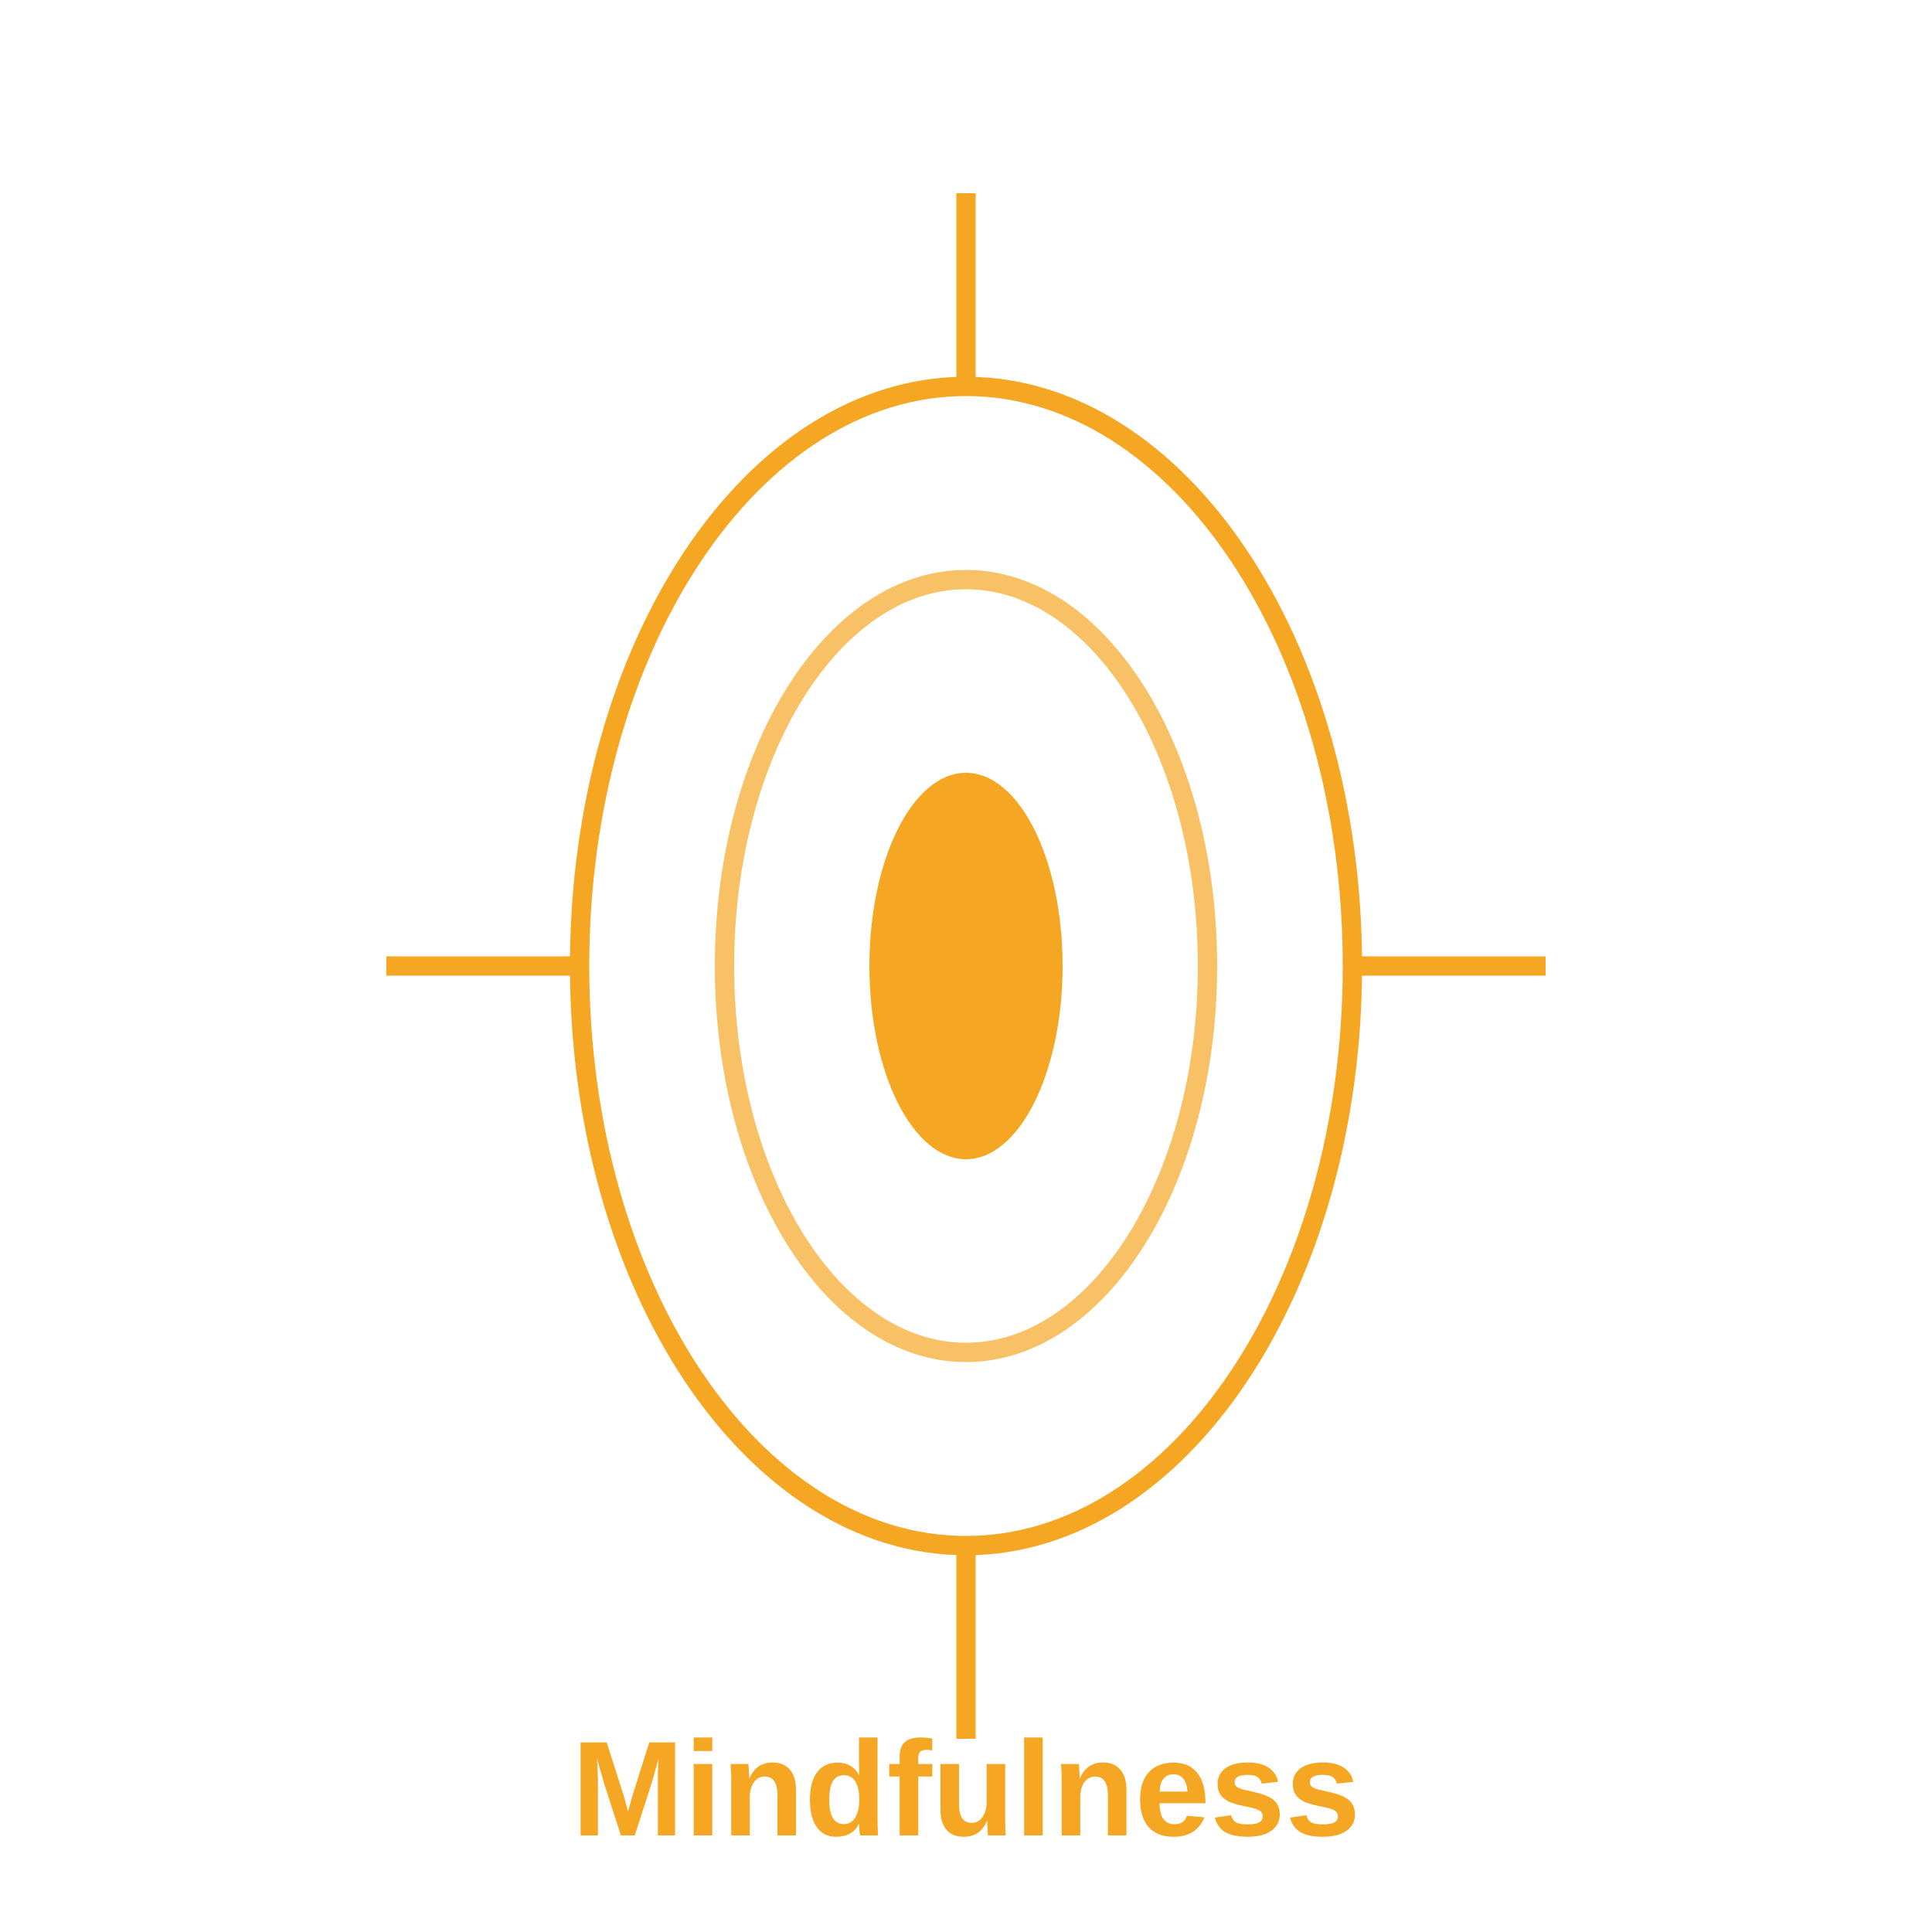
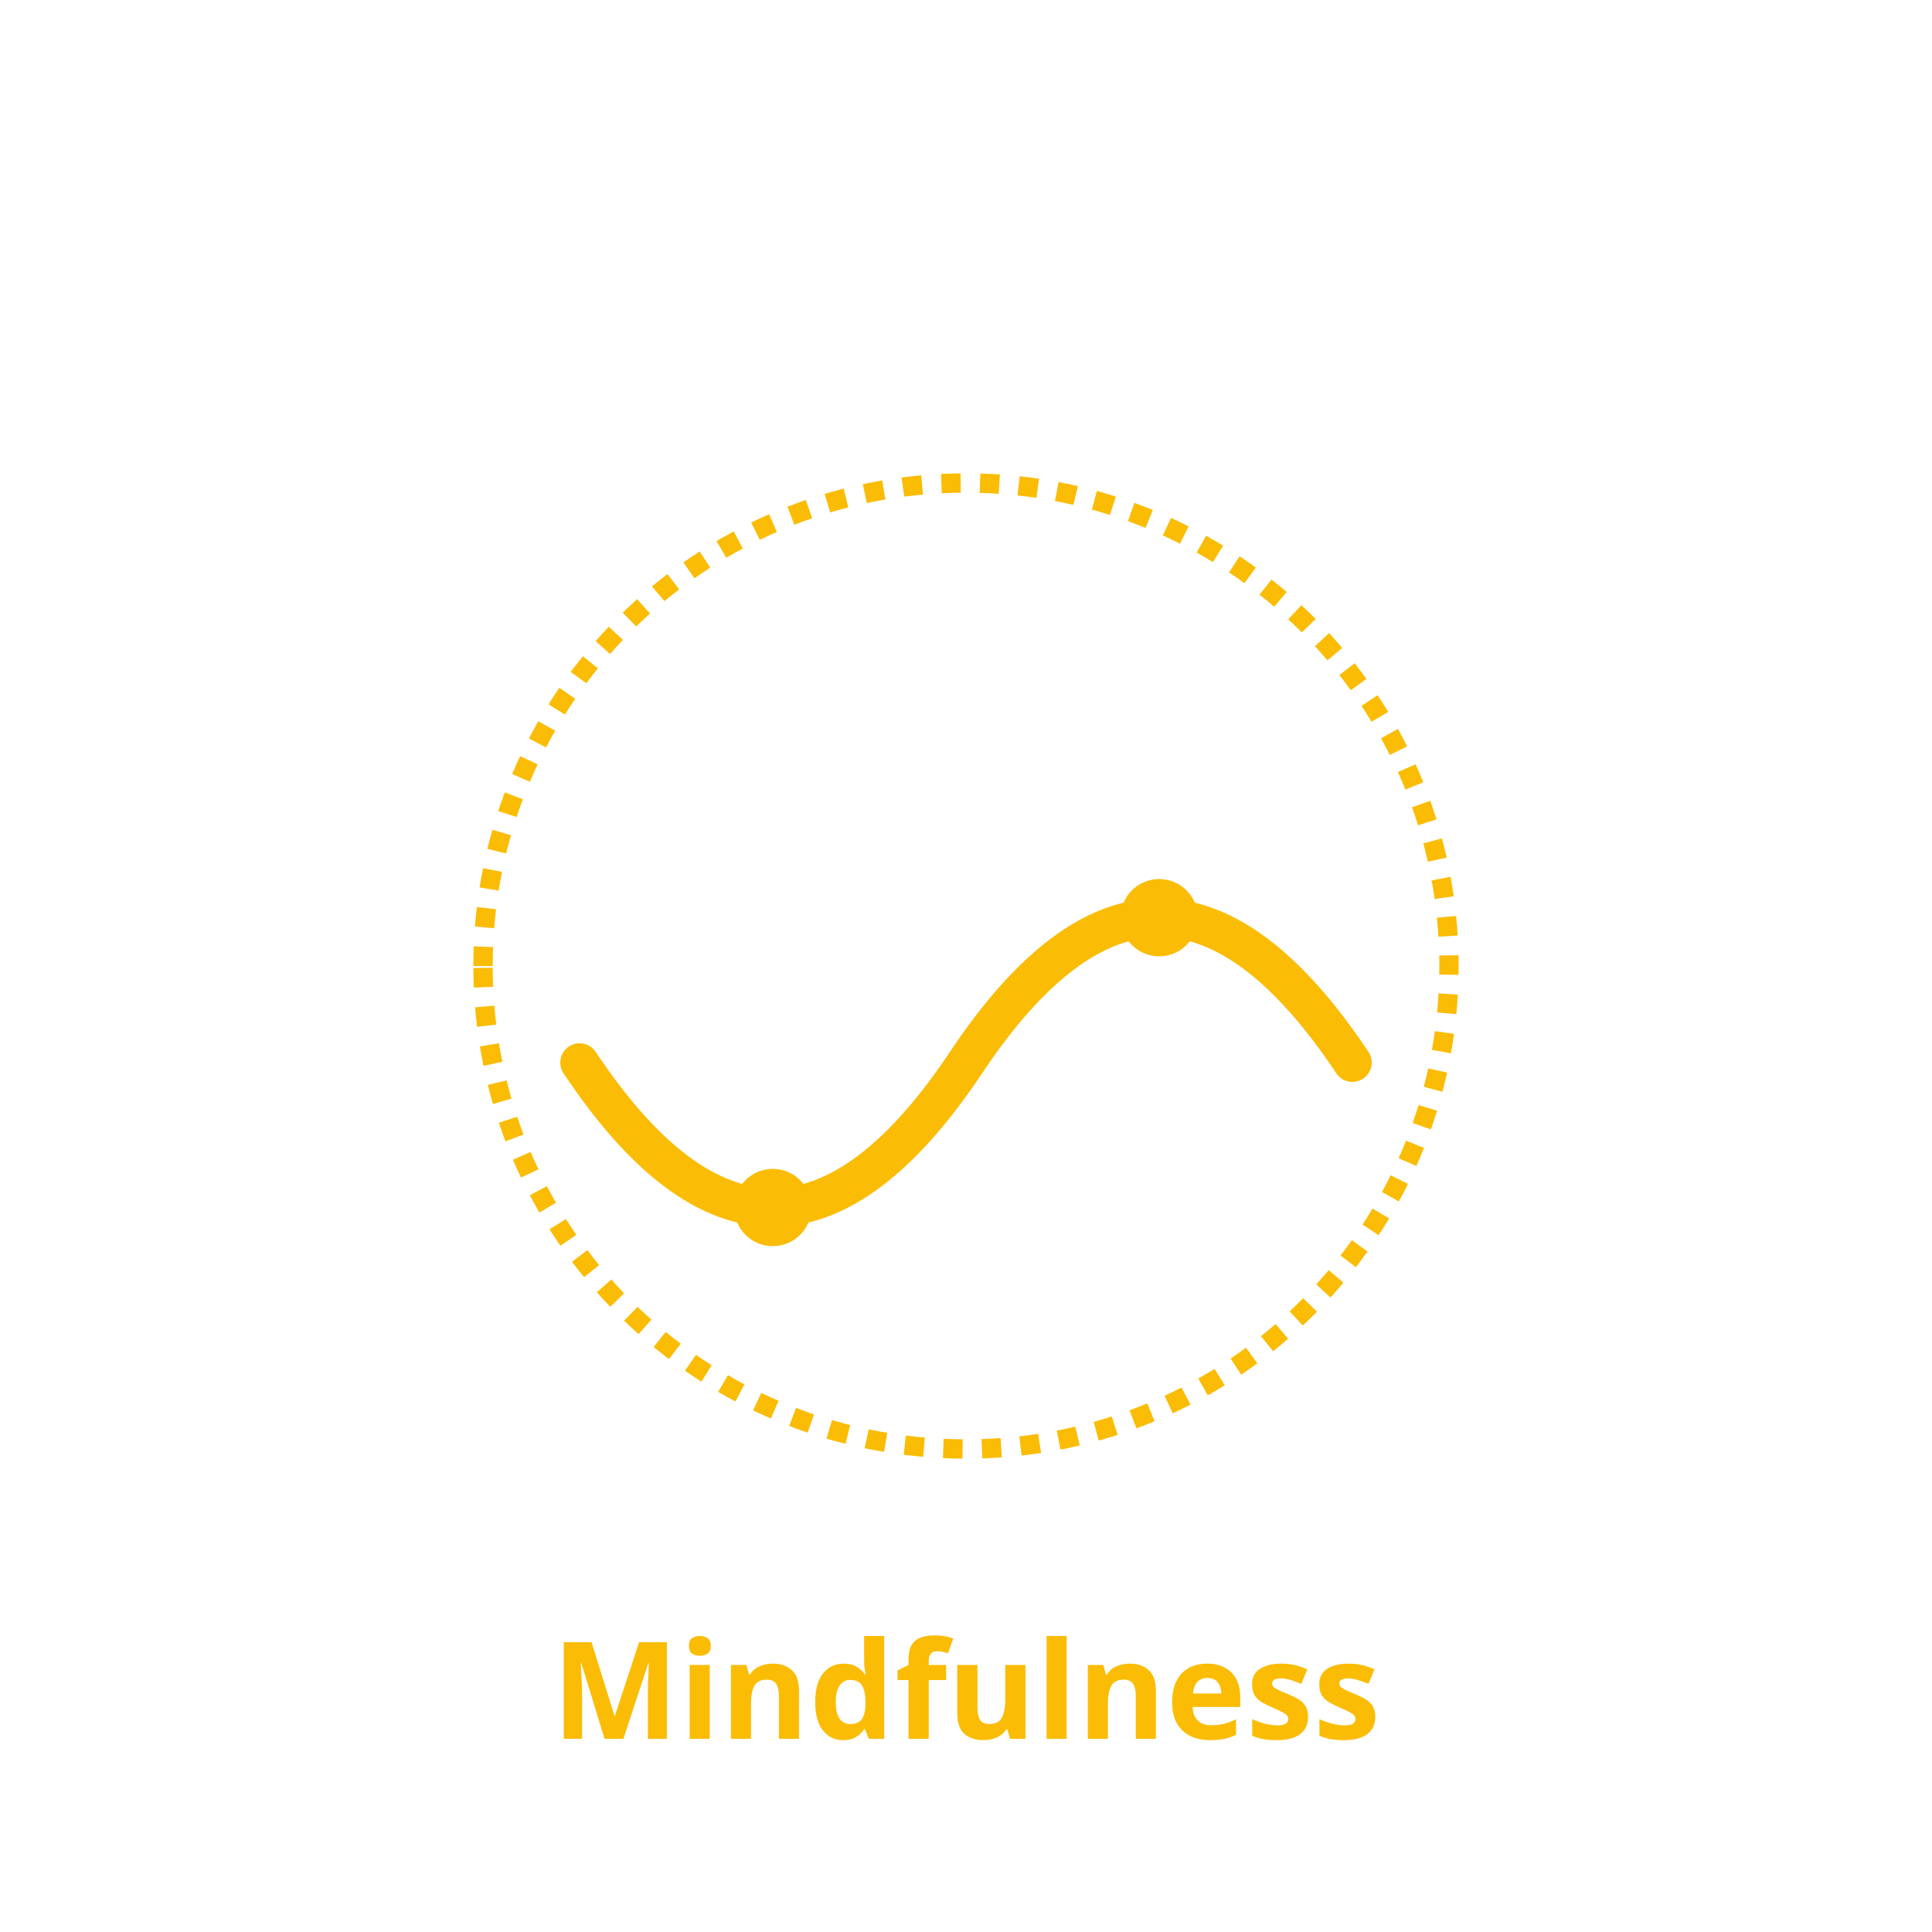
<svg xmlns="http://www.w3.org/2000/svg" id="logo-15" width="200" height="200" viewBox="0 0 200 200">
-   <ellipse cx="100" cy="100" rx="40" ry="60" fill="none" stroke="#F5A623" stroke-width="2" />
-   <ellipse cx="100" cy="100" rx="25" ry="40" fill="none" stroke="#F5A623" stroke-width="2" opacity="0.7" />
-   <ellipse cx="100" cy="100" rx="10" ry="20" fill="#F5A623" />
-   <path d="M100 40 V20 M100 160 V180 M140 100 H160 M40 100 H60" stroke="#F5A623" stroke-width="2" />
-   <text x="100" y="190" font-family="Arial" font-size="14" text-anchor="middle" font-weight="bold" fill="#F5A623">Mindfulness</text>
+   <path d="M60 110 Q80 140 100 110 Q120 80 140 110" fill="none" stroke="#FBBC05" stroke-width="4" stroke-linecap="round" />
+   <circle cx="80" cy="125" r="4" fill="#FBBC05" />
+   <circle cx="120" cy="95" r="4" fill="#FBBC05" />
+   <path d="M50 100 A50 50 0 1 1 150 100 A50 50 0 1 1 50 100" fill="none" stroke="#FBBC05" stroke-width="2" stroke-dasharray="2 2" />
+   <text x="100" y="180" font-family="Verdana" font-size="14" text-anchor="middle" font-weight="bold" fill="#FBBC05">Mindfulness</text>
</svg>
